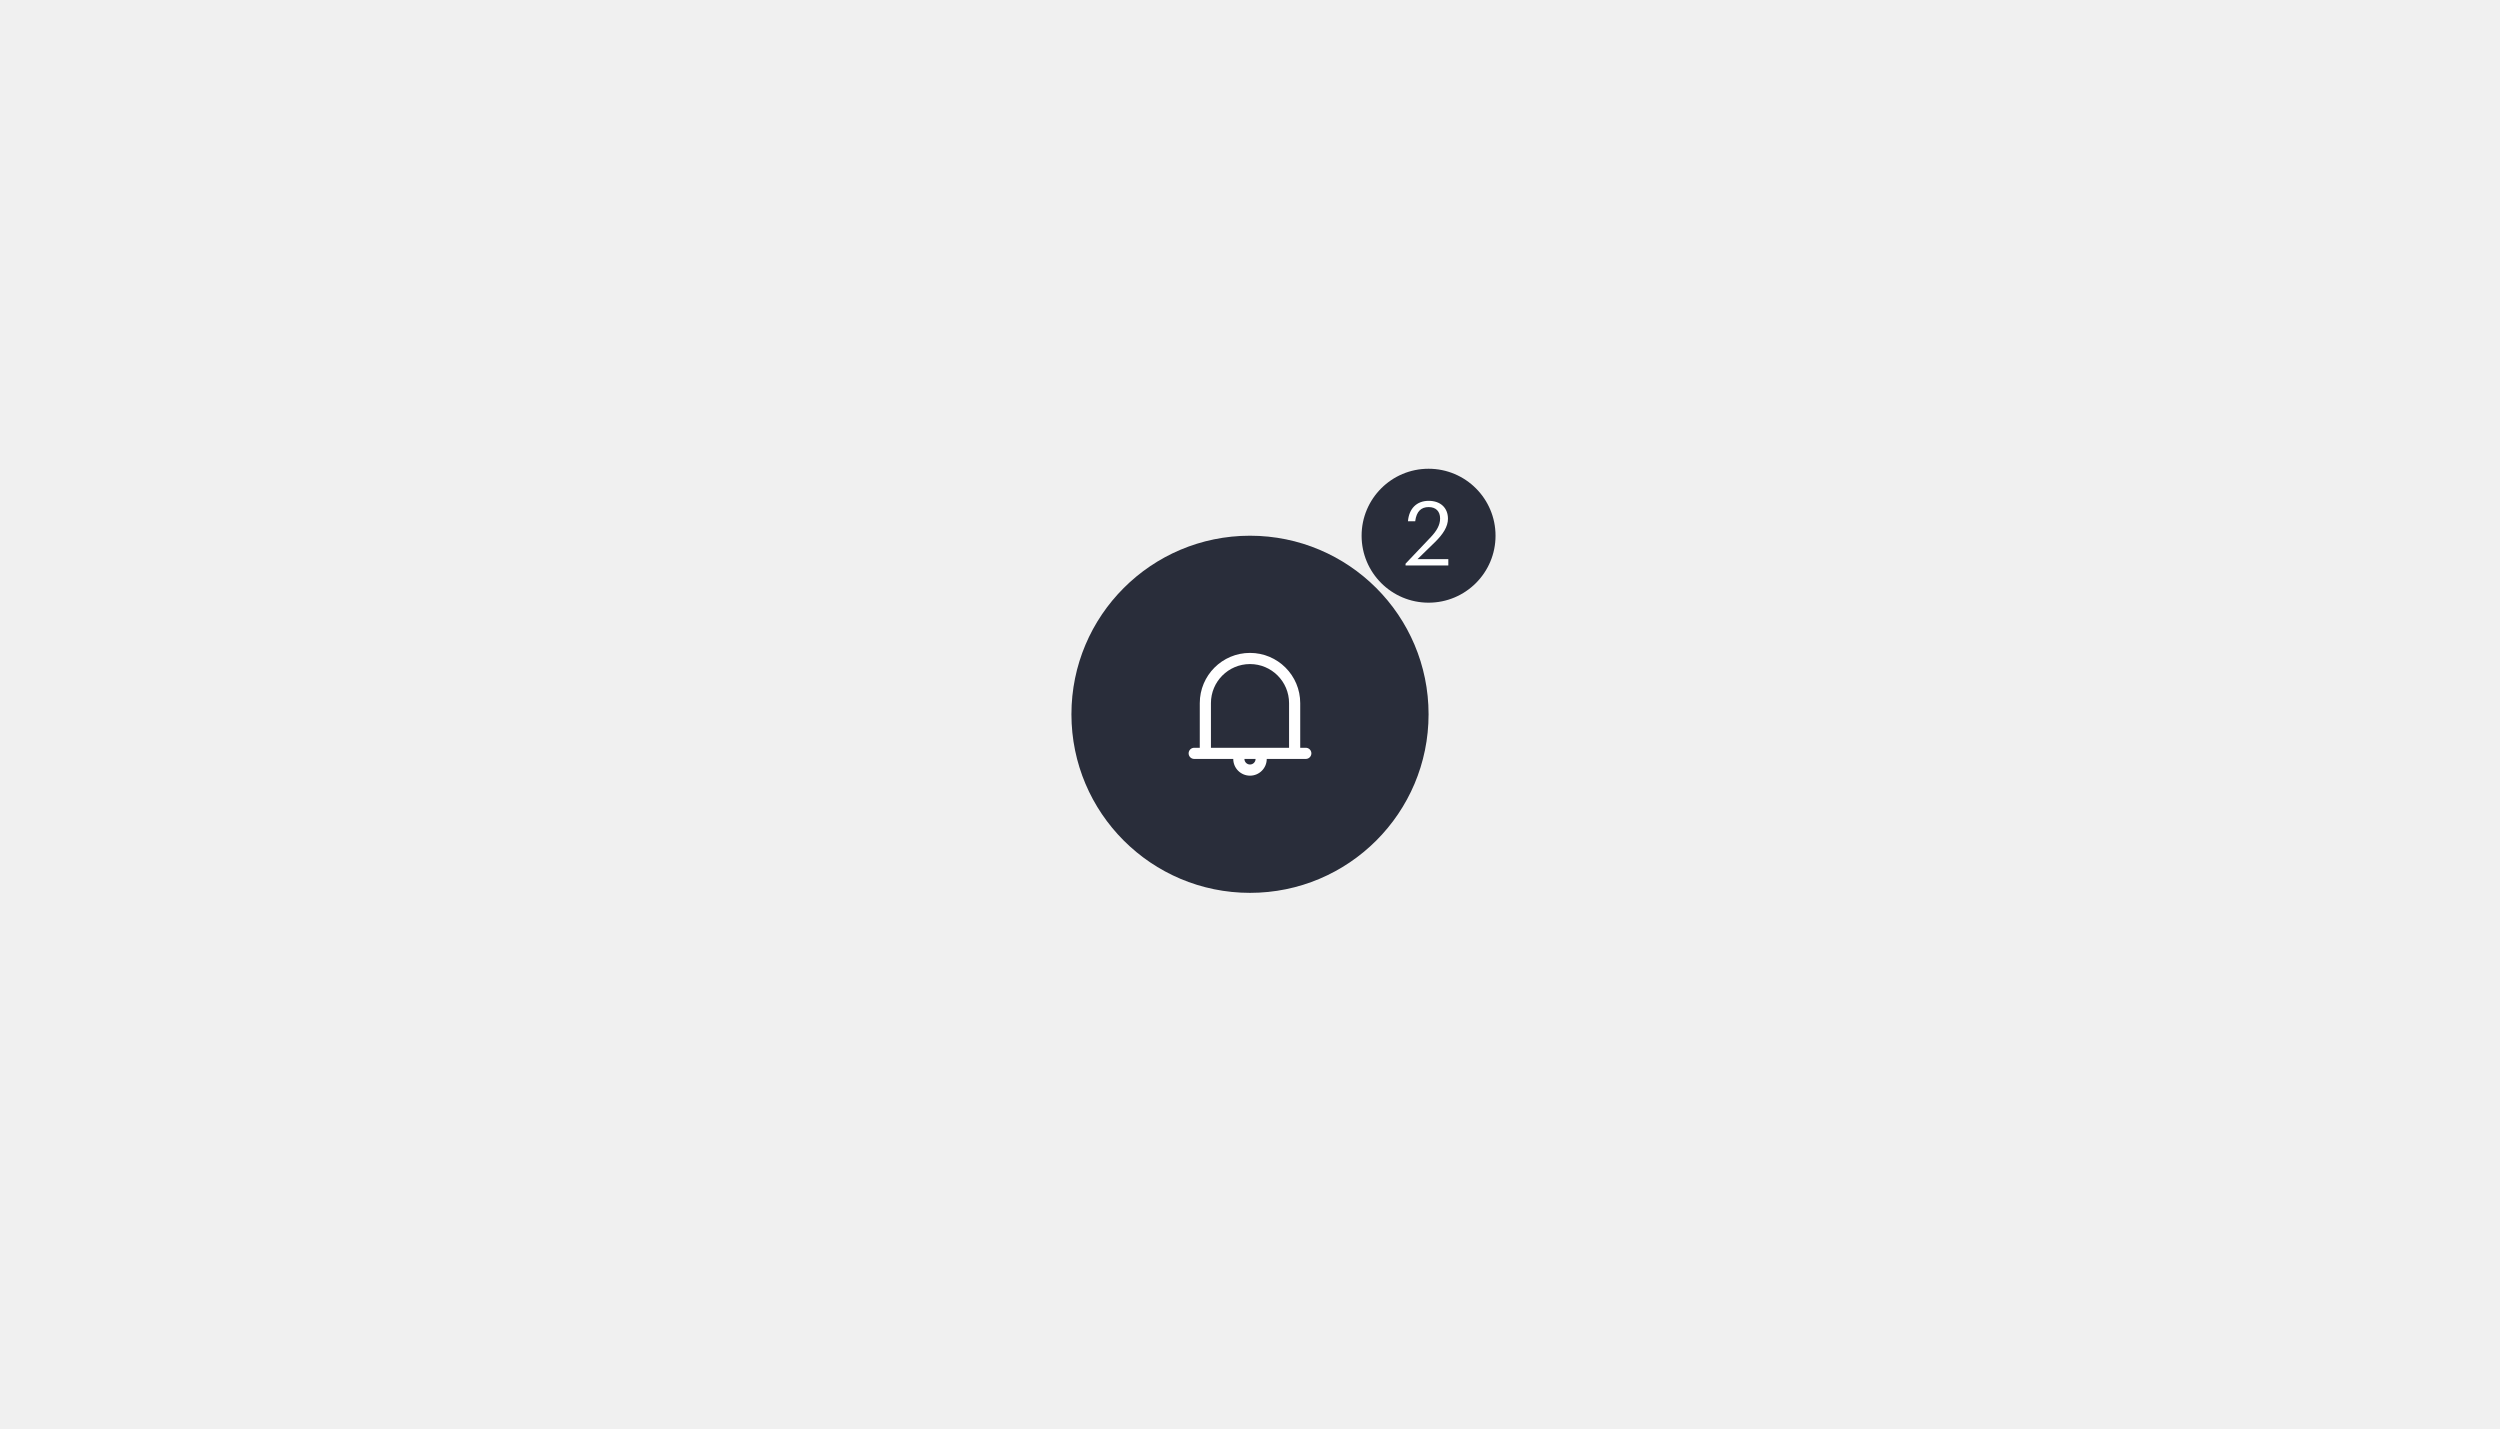
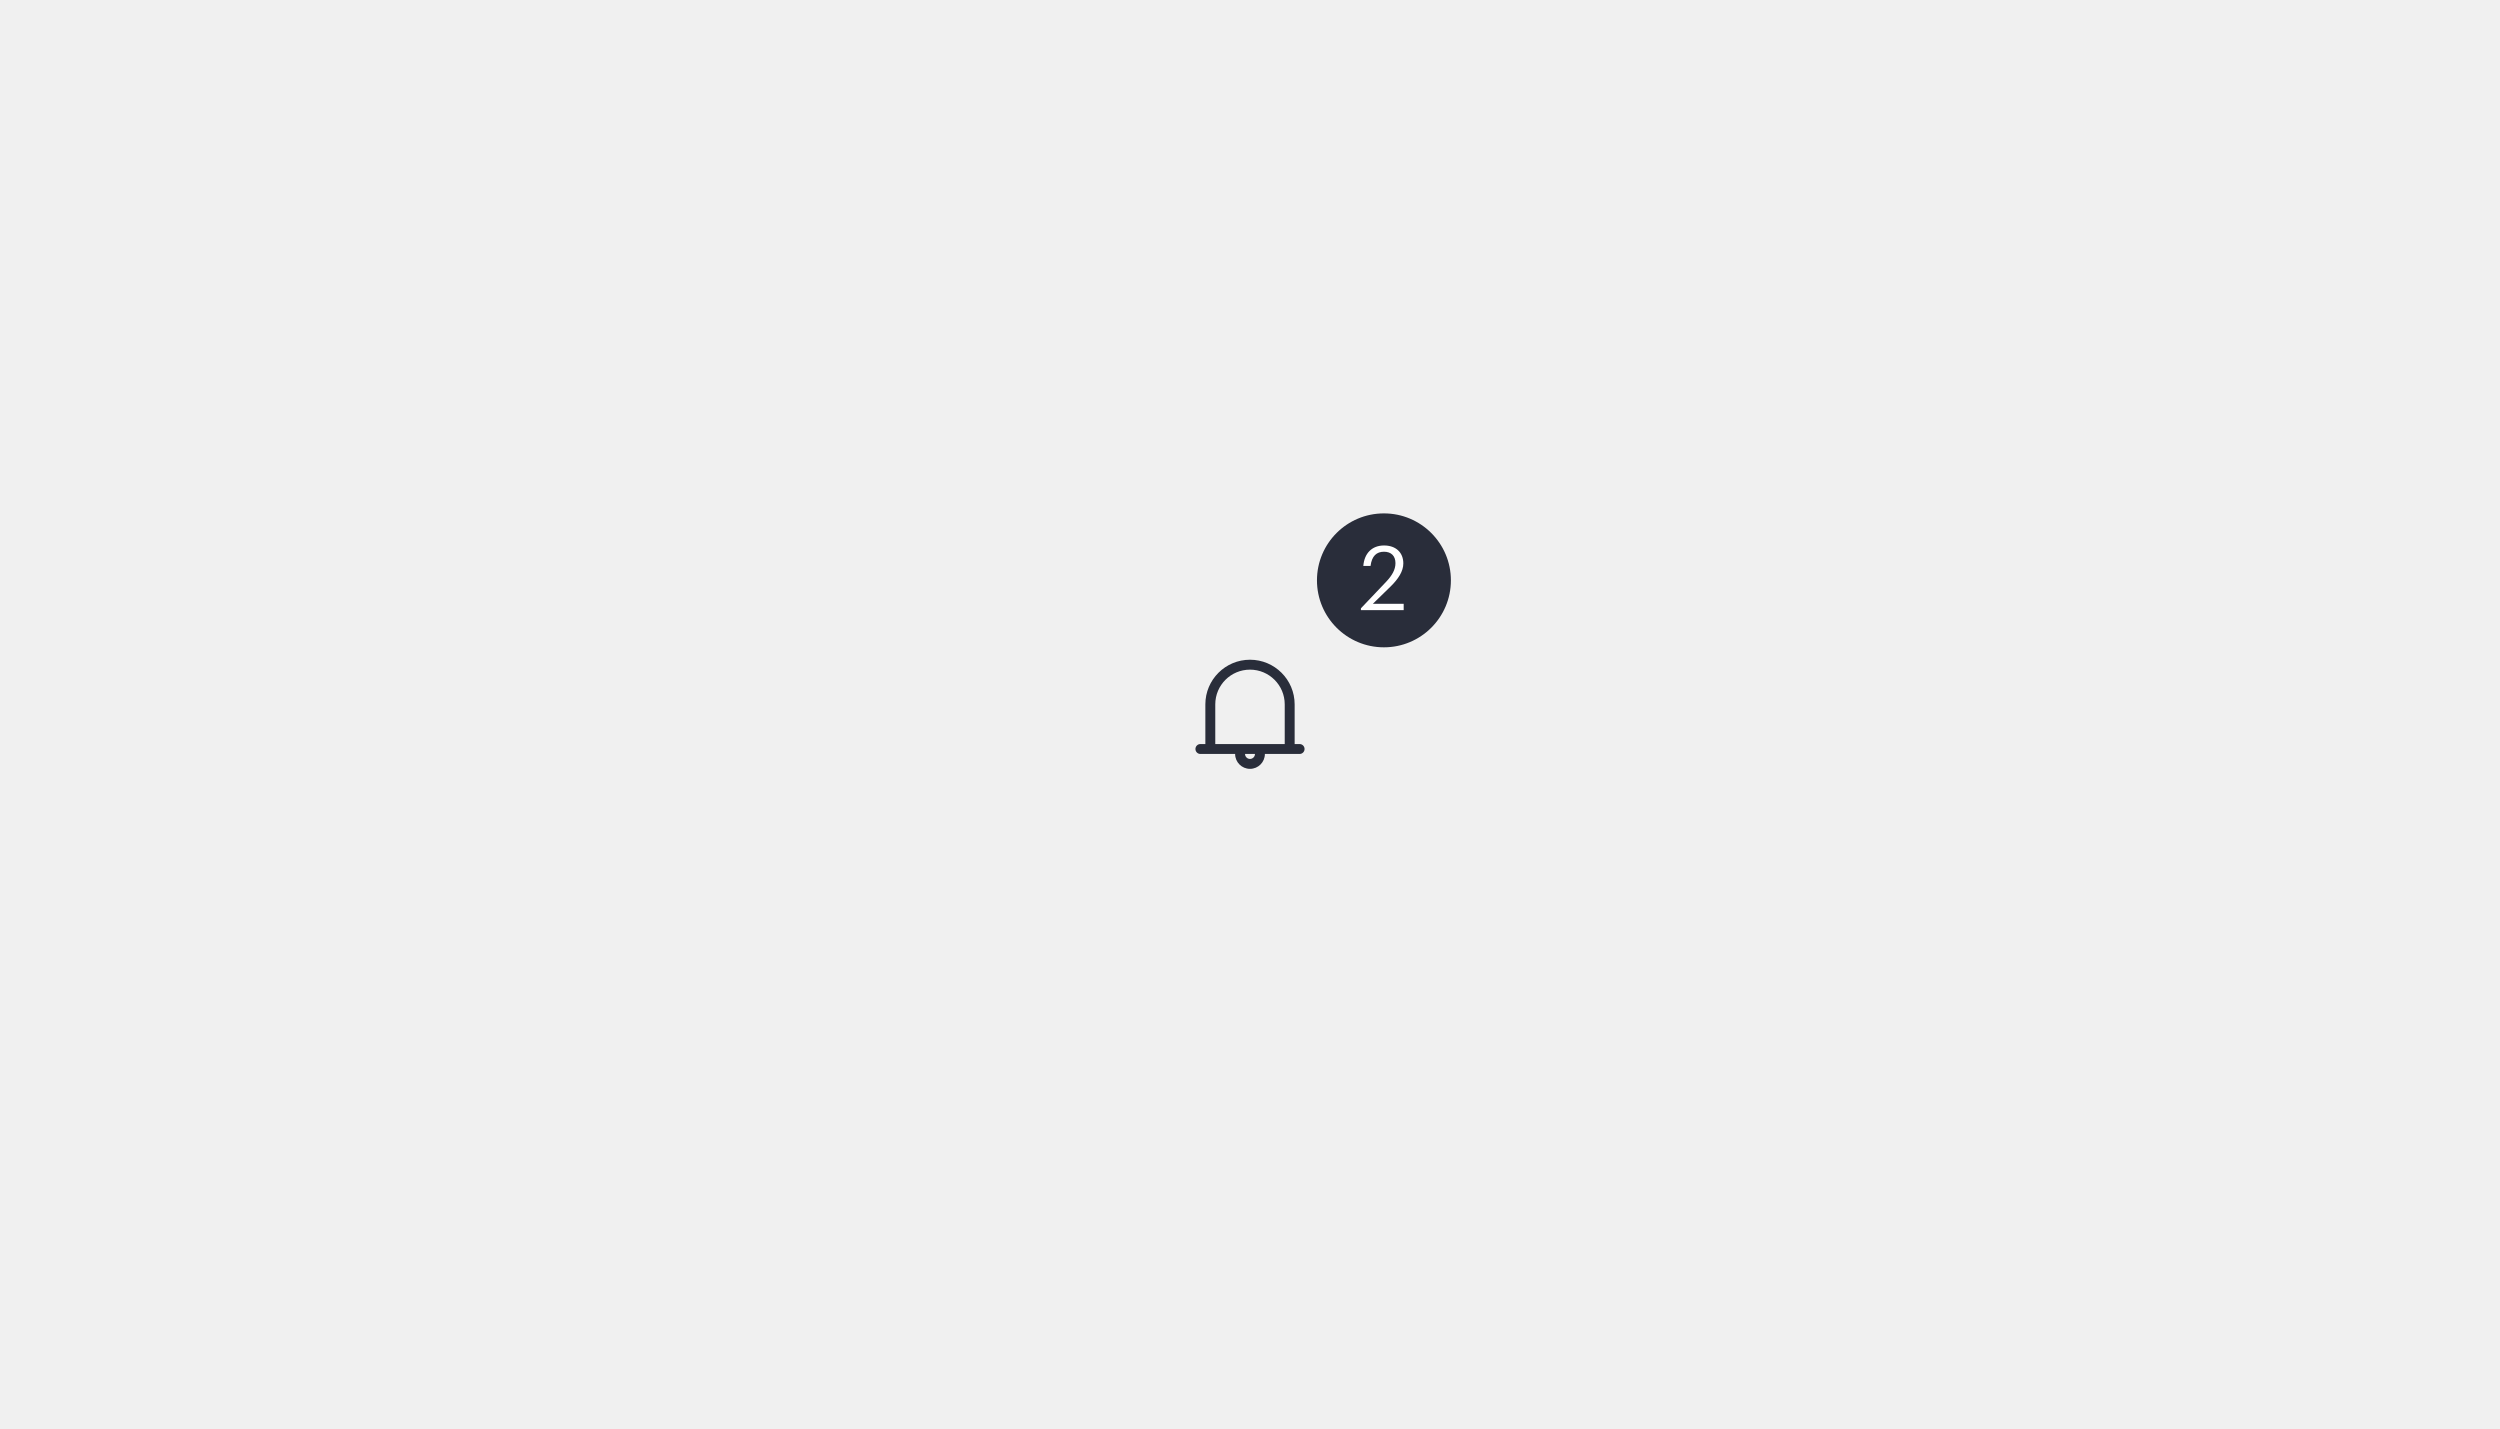
<svg xmlns="http://www.w3.org/2000/svg" width="336" height="192" viewBox="0 0 336 192" fill="none">
-   <path d="M144 96C144 82.745 154.745 72 168 72C181.255 72 192 82.745 192 96C192 109.255 181.255 120 168 120C154.745 120 144 109.255 144 96Z" fill="#292D3A" />
-   <path fill-rule="evenodd" clip-rule="evenodd" d="M168 87.75C171.728 87.75 174.75 90.772 174.75 94.5V100.5H175.5C175.914 100.5 176.25 100.836 176.25 101.25C176.25 101.664 175.914 102 175.5 102H170.25C170.25 103.243 169.243 104.25 168 104.25C166.757 104.25 165.75 103.243 165.75 102H160.5C160.086 102 159.75 101.664 159.75 101.25C159.75 100.836 160.086 100.5 160.5 100.5H161.25V94.5C161.25 90.772 164.272 87.75 168 87.75ZM167.25 102C167.25 102.414 167.586 102.75 168 102.75C168.414 102.75 168.75 102.414 168.75 102H167.25ZM168 89.25C165.101 89.25 162.75 91.601 162.75 94.5V100.5H173.25V94.5C173.25 91.601 170.899 89.25 168 89.25Z" fill="white" />
-   <path d="M183 72C183 67.029 187.029 63 192 63C196.971 63 201 67.029 201 72C201 76.971 196.971 81 192 81C187.029 81 183 76.971 183 72Z" fill="#292D3A" />
-   <path d="M188.906 76V75.76L192.314 72.172C193.094 71.344 193.55 70.564 193.55 69.688C193.55 68.728 192.986 68.152 192.014 68.152C191.018 68.152 190.37 68.716 190.202 70.06H189.23C189.362 68.38 190.382 67.312 192.014 67.312C193.598 67.312 194.606 68.248 194.606 69.724C194.606 70.78 193.934 71.812 192.878 72.844L190.514 75.148H194.654V76H188.906Z" fill="white" />
+   <path fill-rule="evenodd" clip-rule="evenodd" d="M168 88.667C171.314 88.667 174 91.353 174 94.667V100H174.667C175.035 100 175.333 100.298 175.333 100.667C175.333 101.035 175.035 101.333 174.667 101.333H170C170 102.438 169.105 103.333 168 103.333C166.895 103.333 166 102.438 166 101.333H161.333C160.965 101.333 160.667 101.035 160.667 100.667C160.667 100.298 160.965 100 161.333 100H162V94.667C162 91.353 164.687 88.667 168 88.667ZM167.333 101.333C167.333 101.701 167.632 102 168 102C168.368 102 168.667 101.701 168.667 101.333H167.333ZM168 90C165.423 90 163.333 92.09 163.333 94.667V100H172.667V94.667C172.667 92.09 170.577 90 168 90Z" fill="#292D3A" />
+   <path d="M177 78C177 73.029 181.029 69 186 69C190.971 69 195 73.029 195 78C195 82.971 190.971 87 186 87C181.029 87 177 82.971 177 78Z" fill="#292D3A" />
+   <path d="M182.906 82V81.76L186.314 78.172C187.094 77.344 187.55 76.564 187.55 75.688C187.55 74.728 186.986 74.152 186.014 74.152C185.018 74.152 184.37 74.716 184.202 76.06H183.23C183.362 74.38 184.382 73.312 186.014 73.312C187.598 73.312 188.606 74.248 188.606 75.724C188.606 76.78 187.934 77.812 186.878 78.844L184.514 81.148H188.654V82H182.906Z" fill="white" />
</svg>
